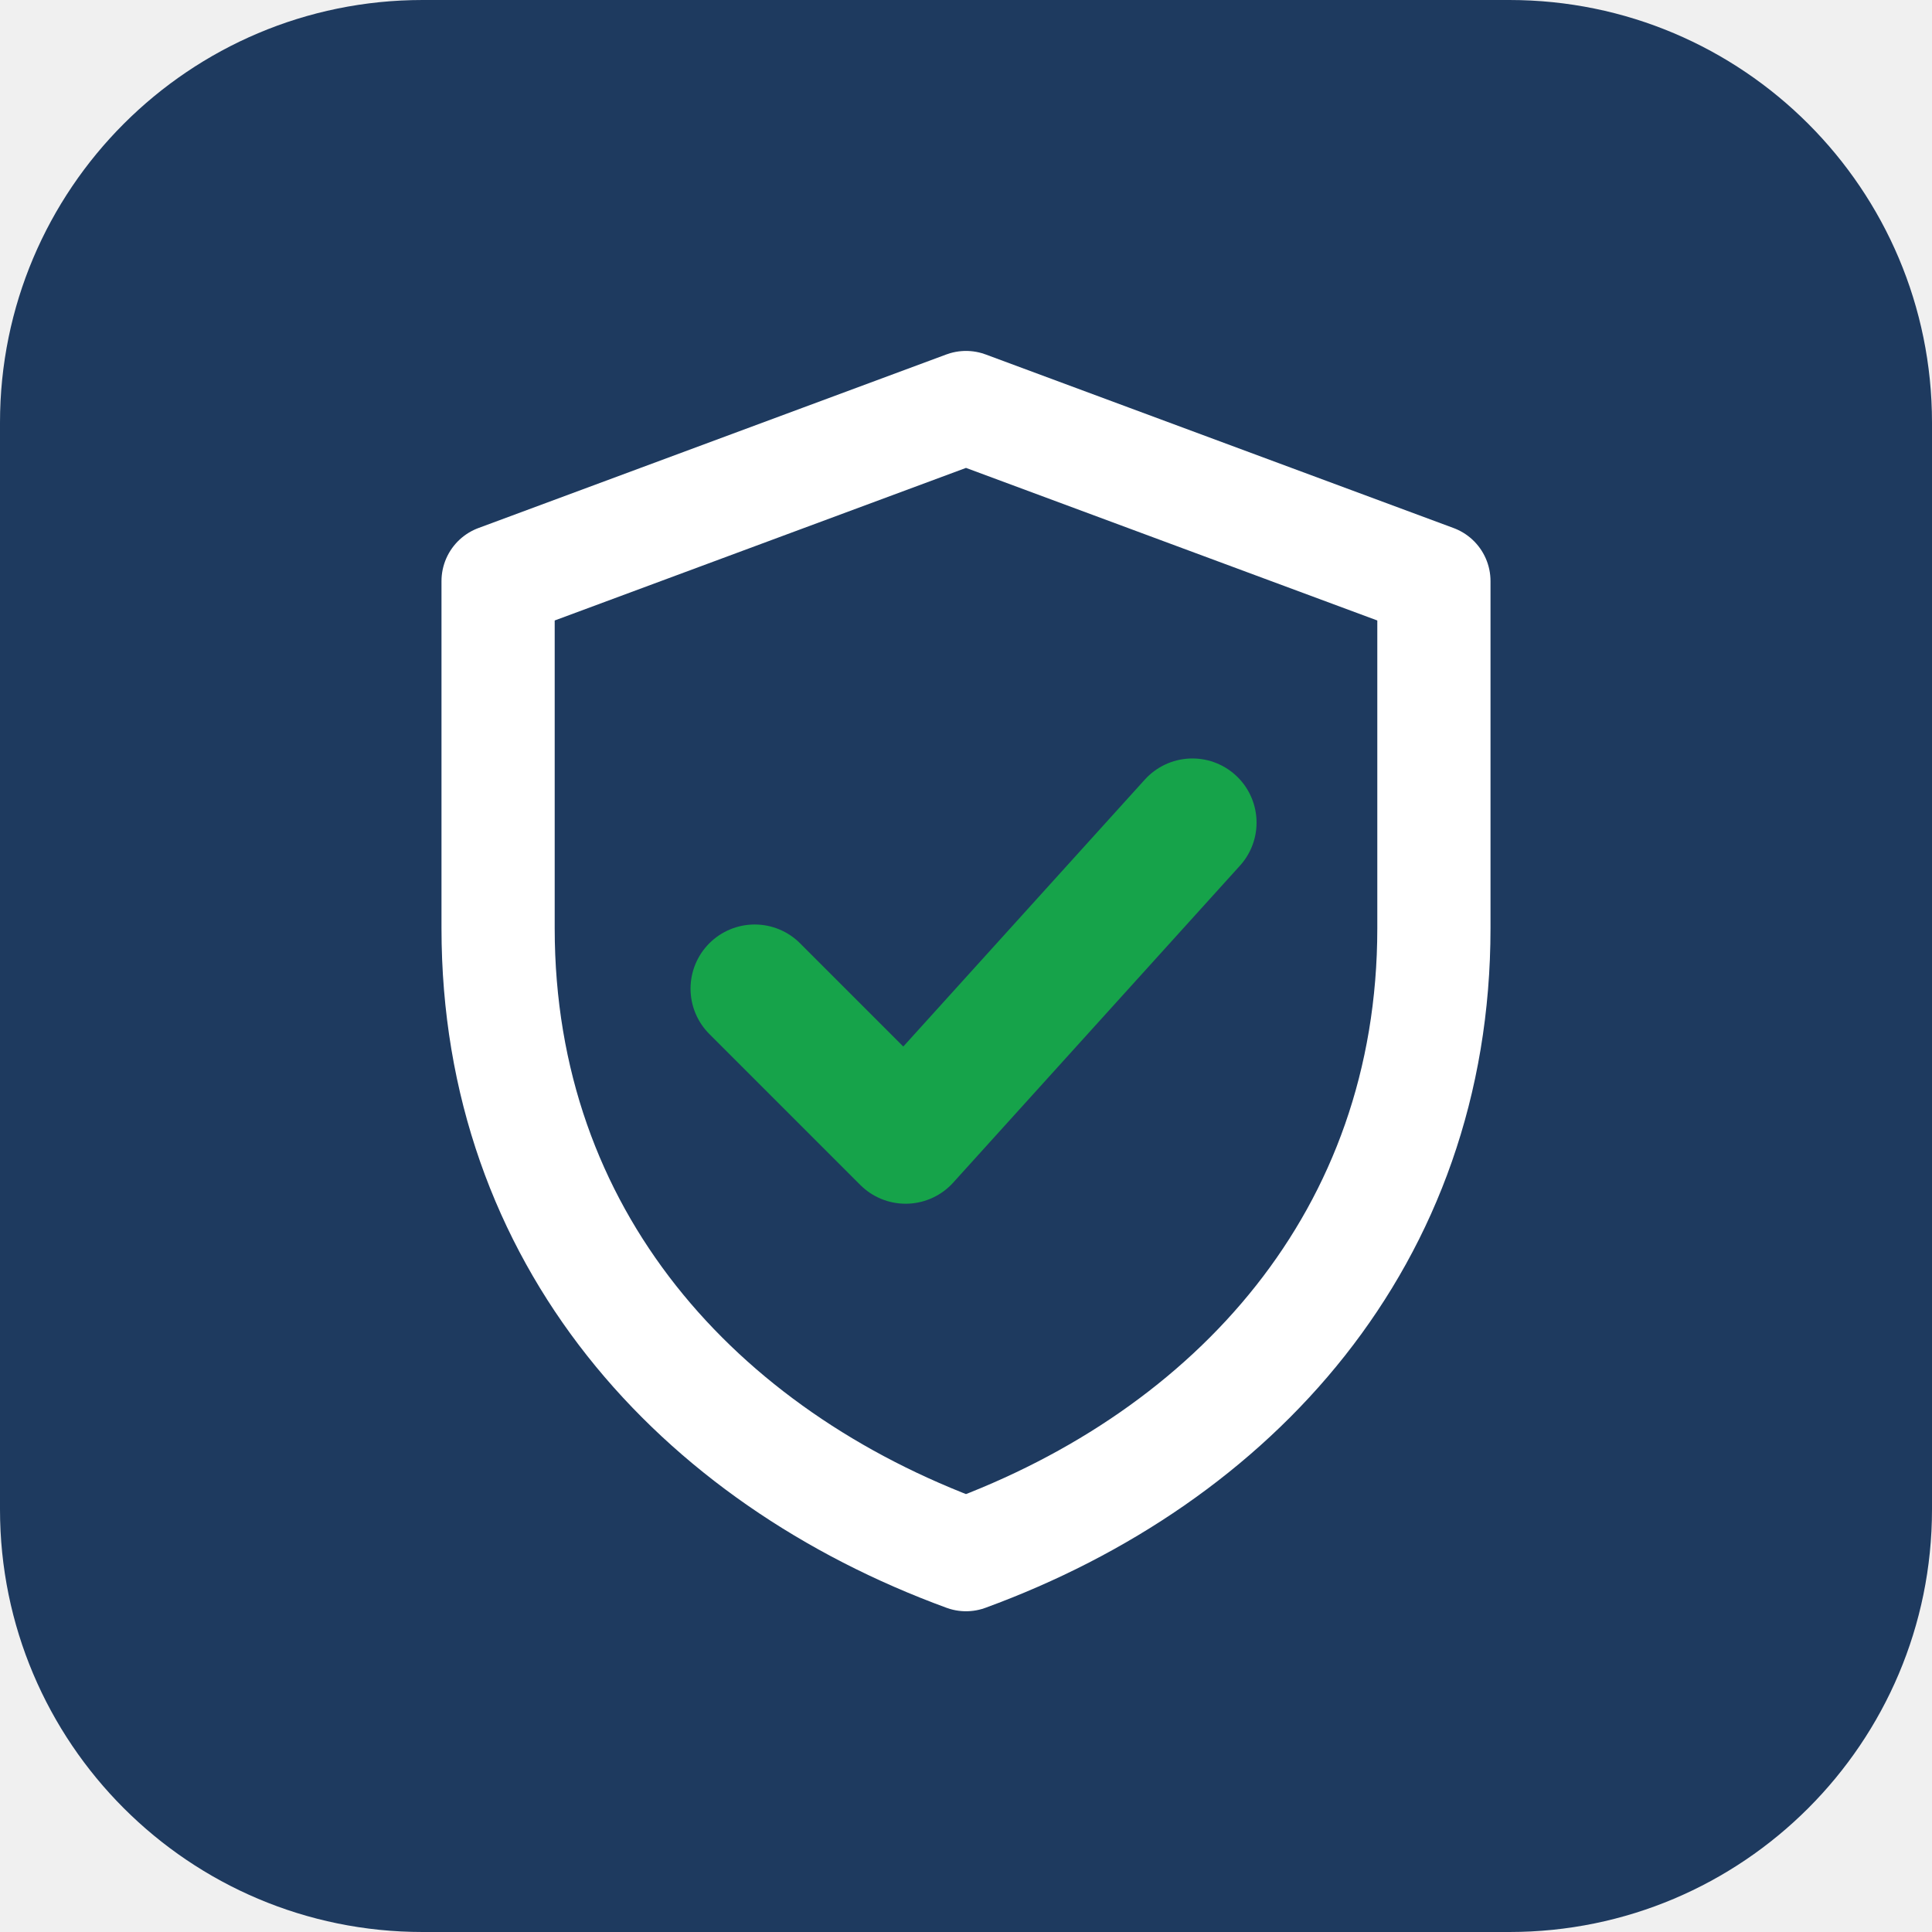
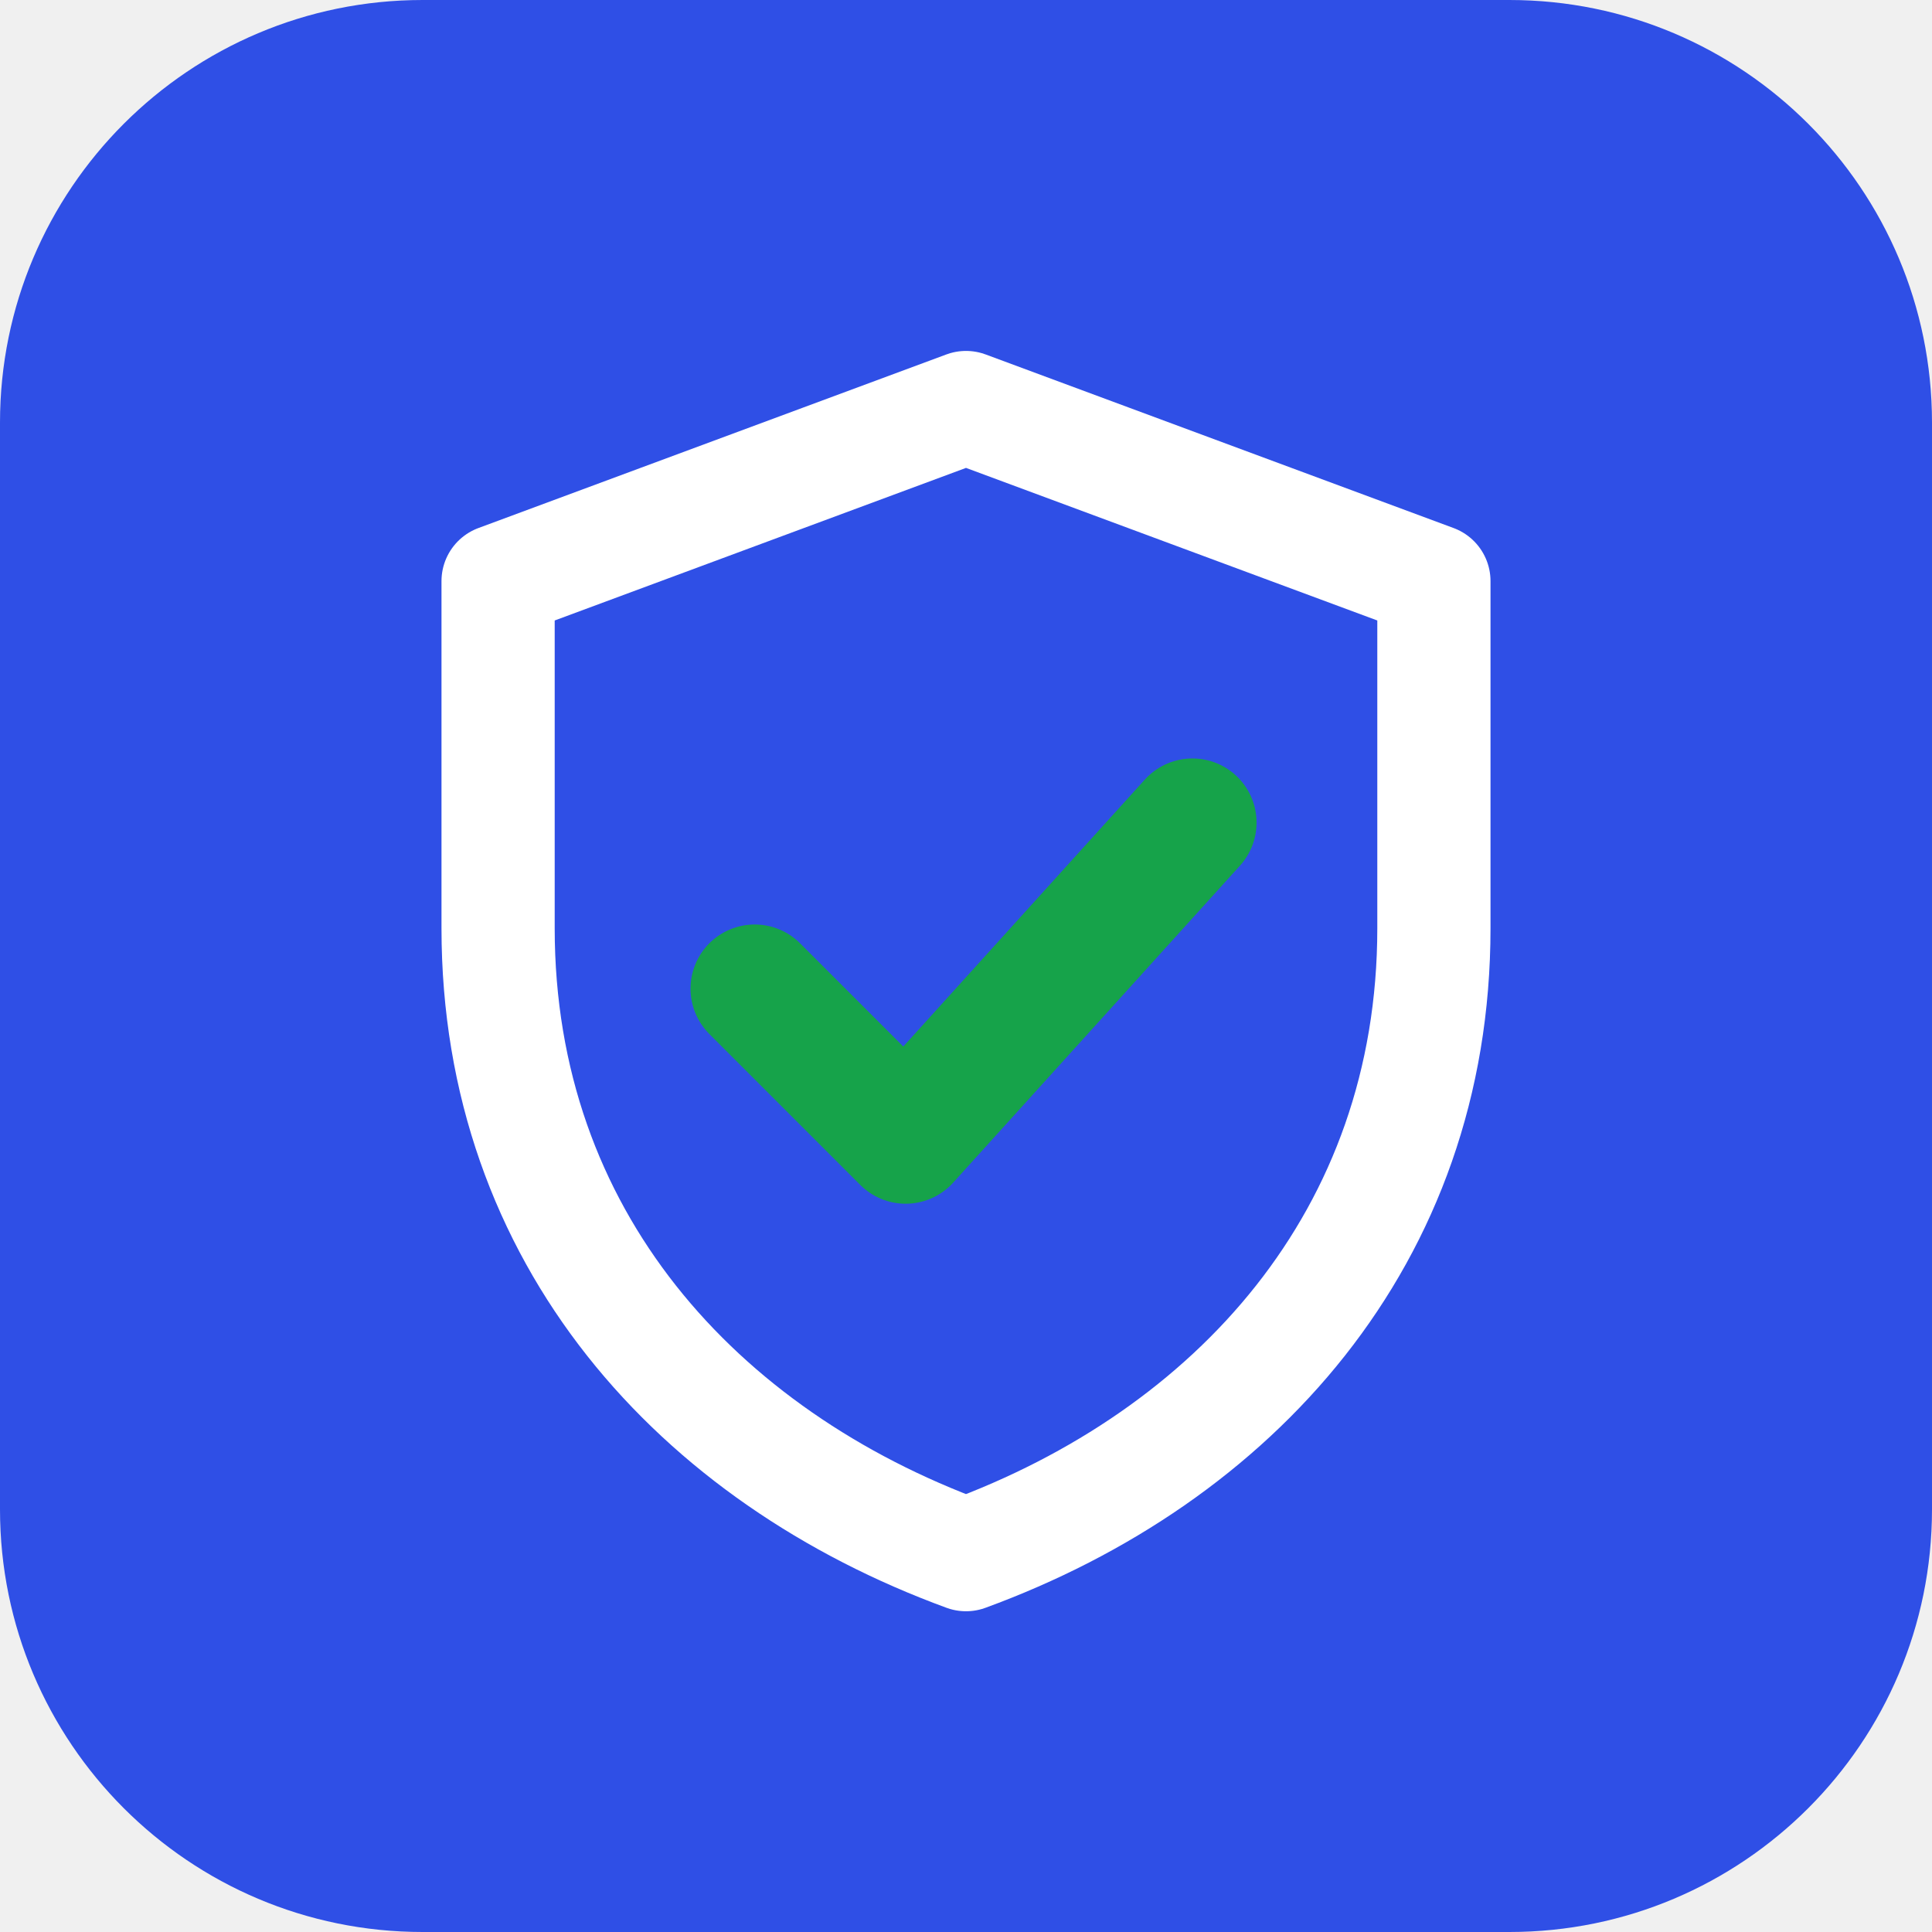
<svg xmlns="http://www.w3.org/2000/svg" viewBox="0 0 512 512">
-   <rect width="512" height="512" rx="112" fill="#1E3A5F" />
+   <rect width="512" height="512" rx="112" fill="#2F4FE6" />
  <path d="M256 108l124 46v92c0 82-53 140-124 166-71-26-124-84-124-166v-92z" fill="none" stroke="#fff" stroke-width="30" stroke-linejoin="round" />
  <path d="M200 262l40 40 76-84" fill="none" stroke="#16A34A" stroke-width="34" stroke-linecap="round" stroke-linejoin="round" />
</svg>
